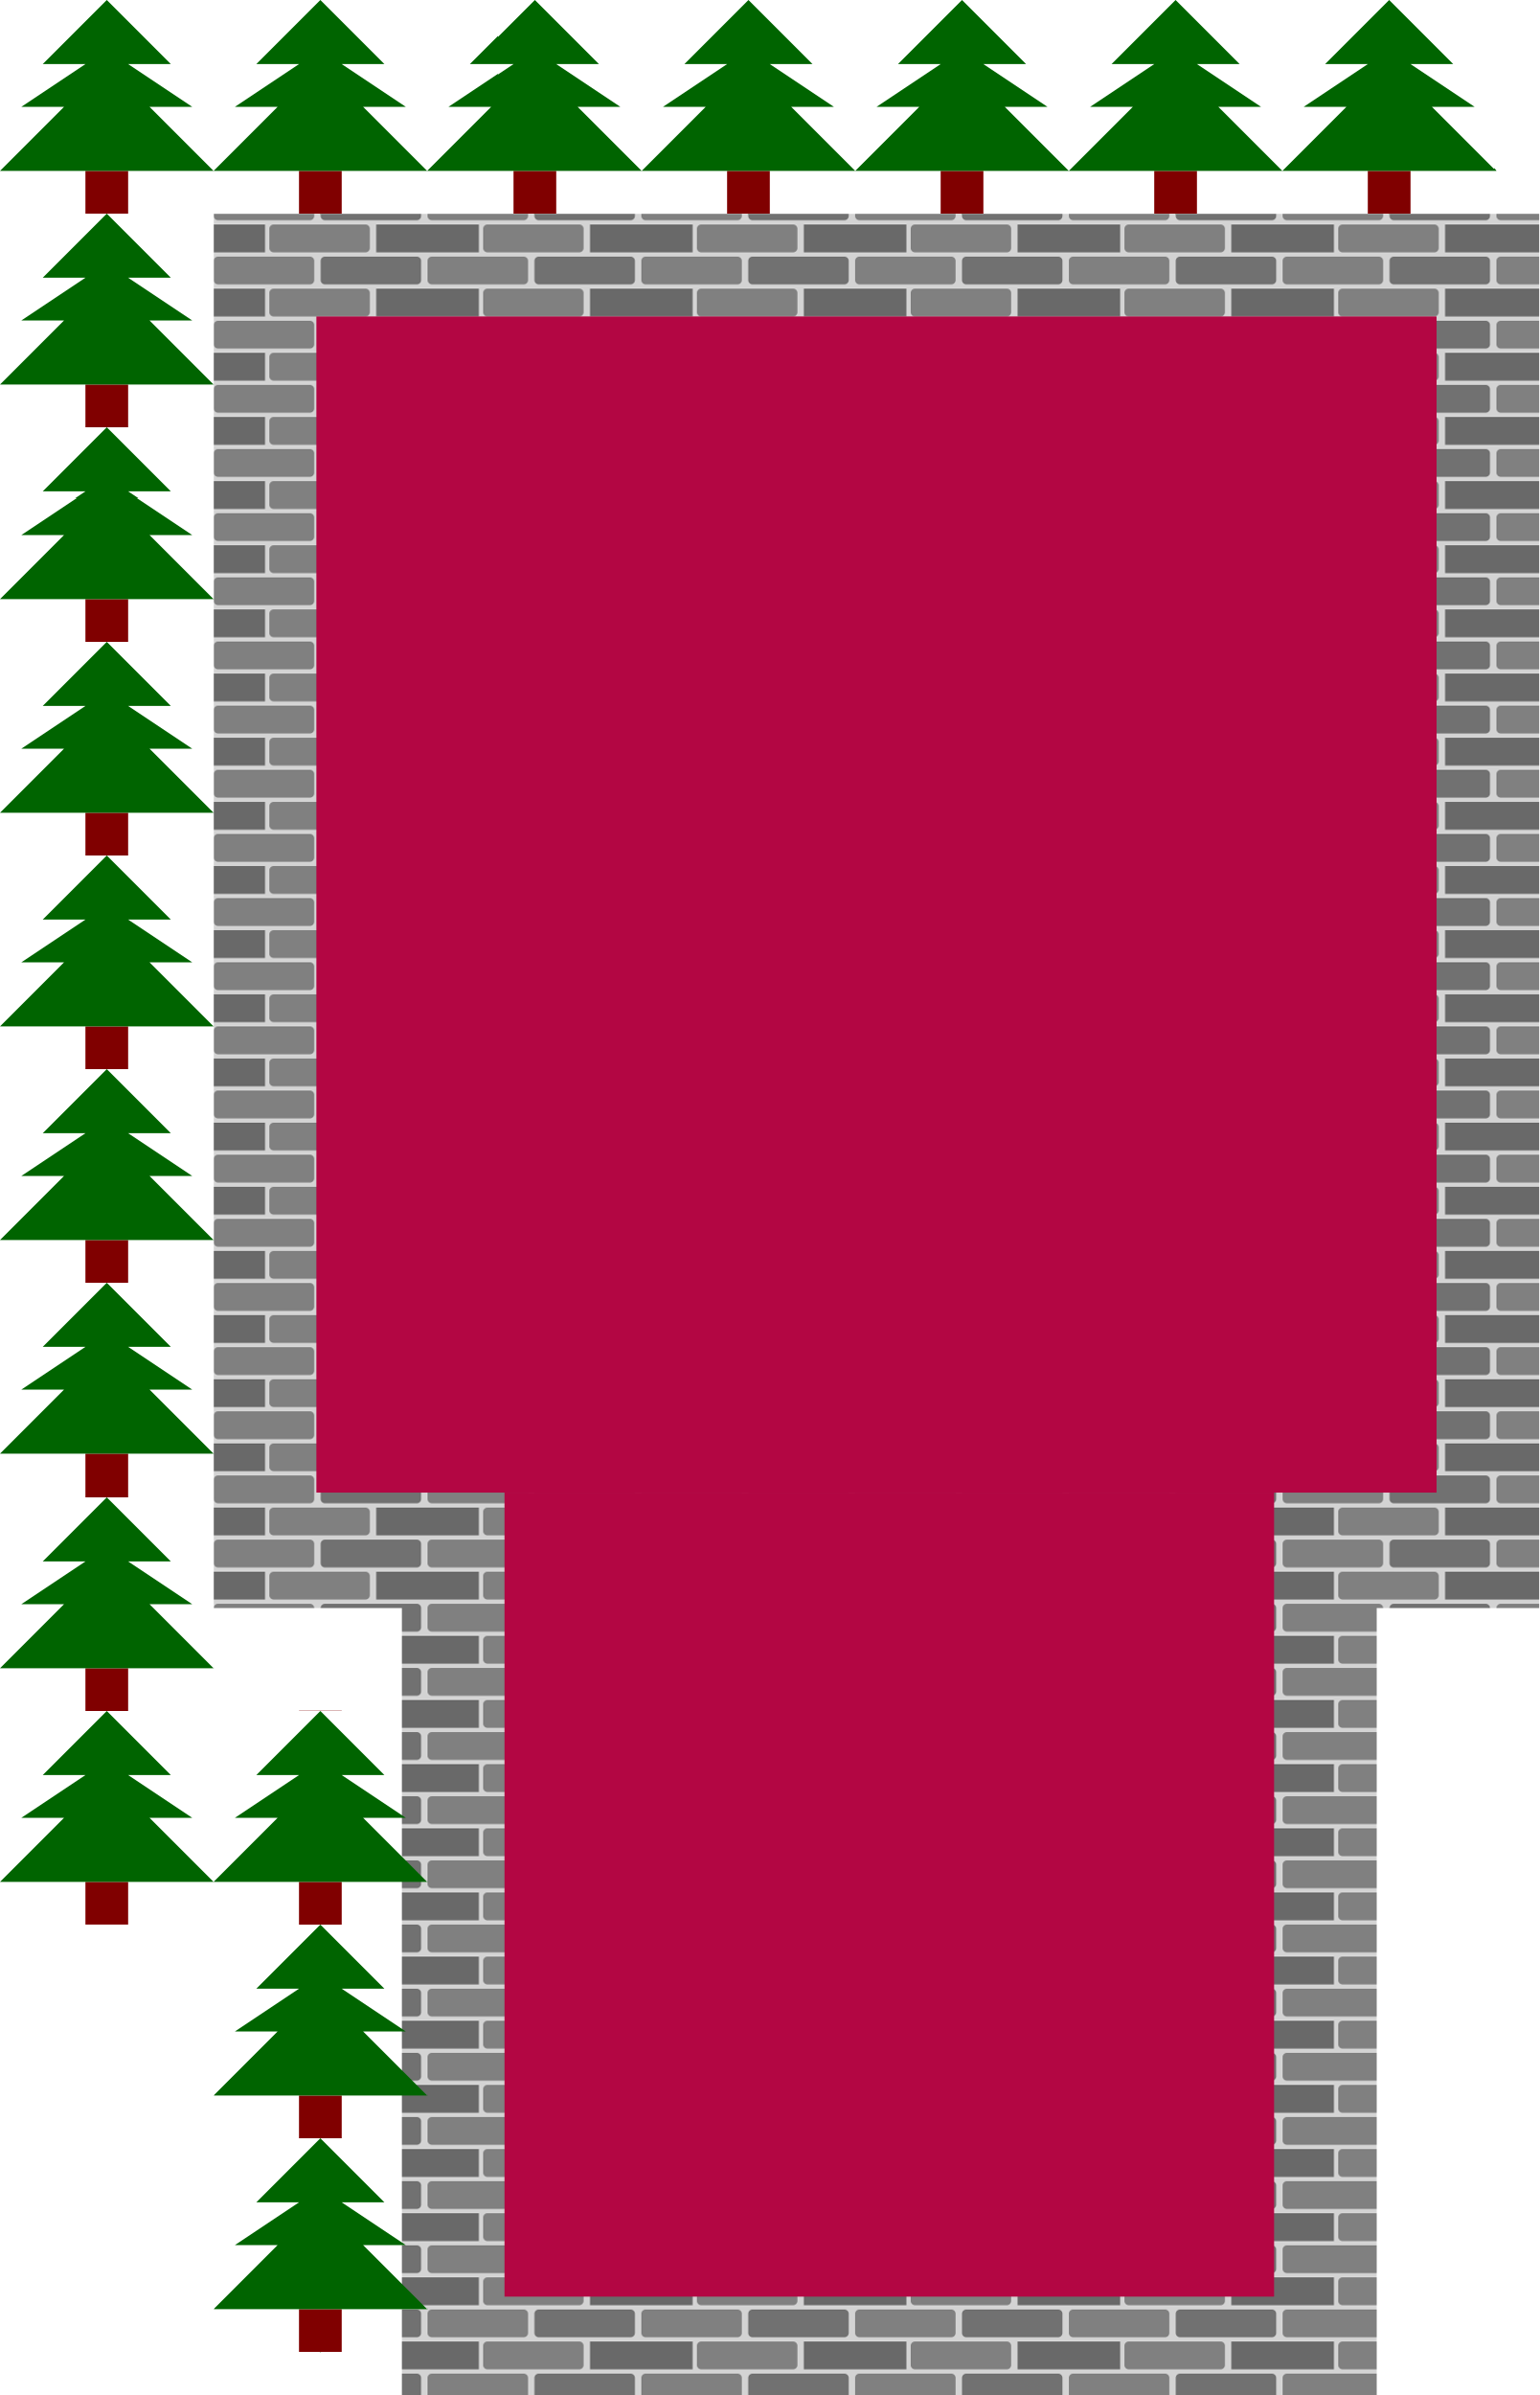
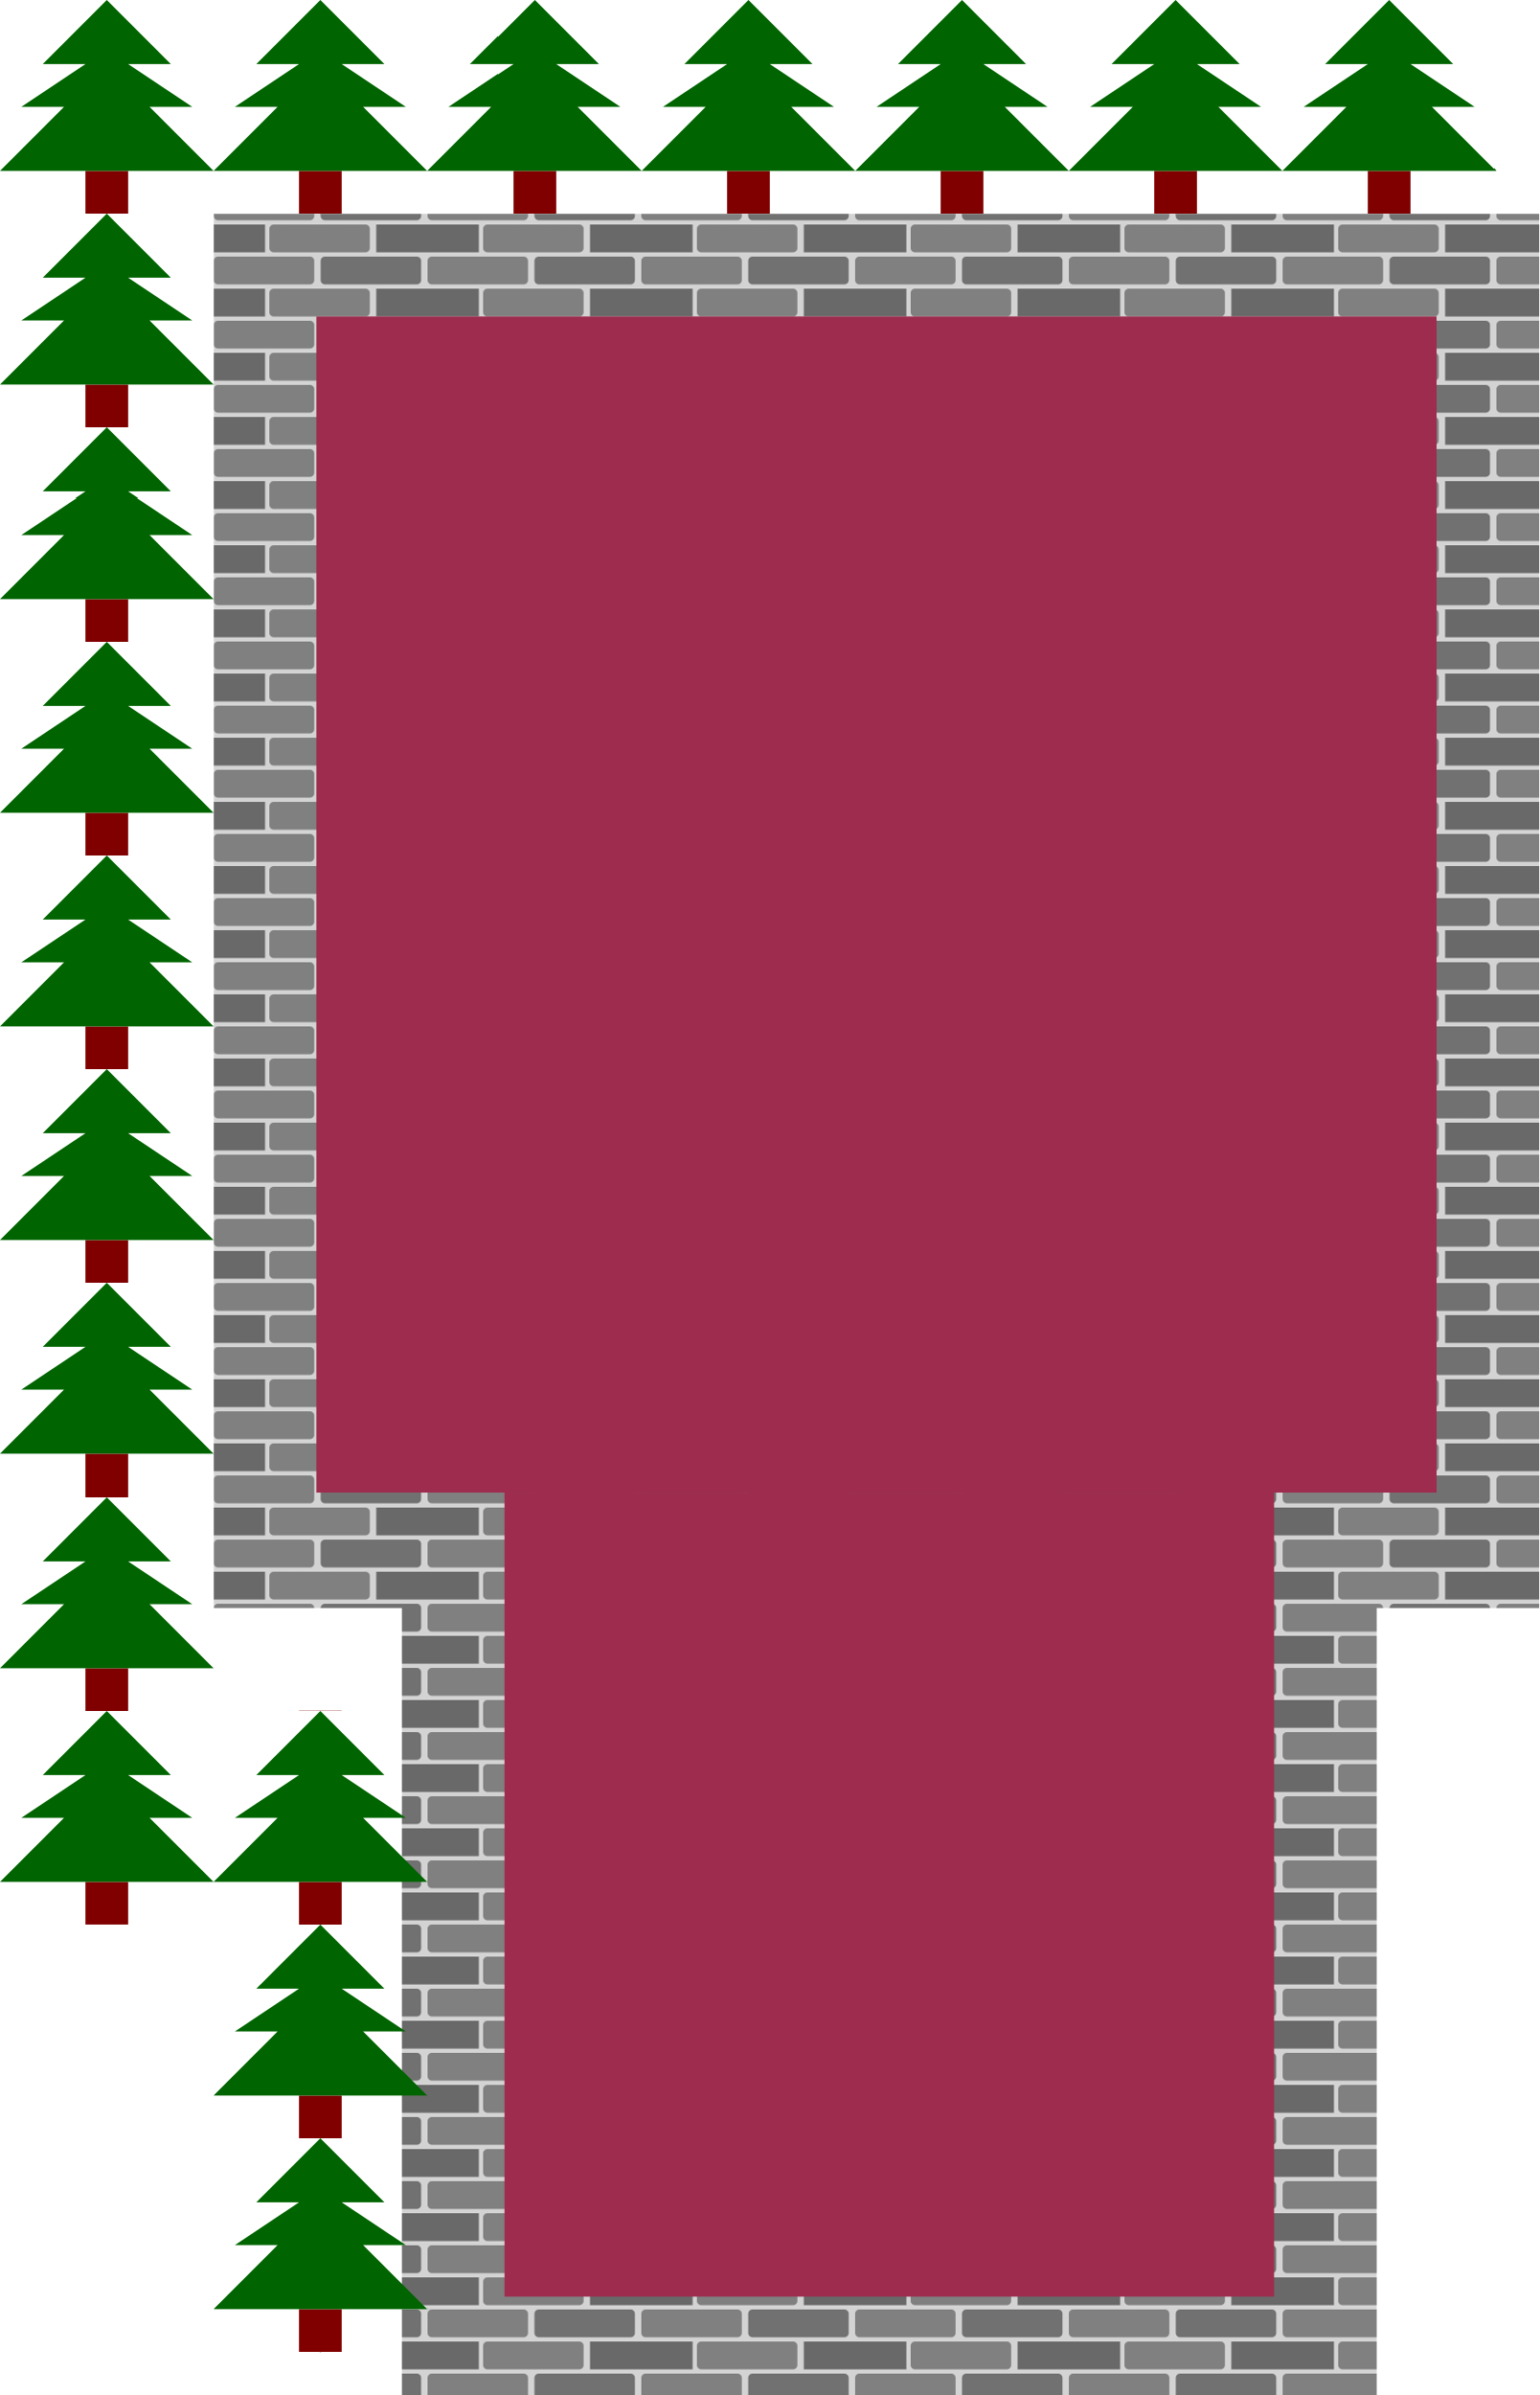
<svg xmlns="http://www.w3.org/2000/svg" width="360" height="560" id="block1">
  <defs>
    <pattern id="my3pattern" patternUnits="userSpaceOnUse" x="0" y="0" width="50" height="15">
      <rect width="50" height="15" x="0" y="0" fill="lightgrey" />
      <rect width="23.5" height="6.5" x="0" y="0" rx="1" fill="grey" />
      <rect width="23.5" height="6.5" x="25" y="0" rx="1" fill="#717171" />
      <rect width="12" height="6.5" x="0" y="7.5" fill="dimgrey" />
      <rect width="23.5" height="6.5" x="13" y="7.5" rx="1" fill="#808080" />
      <rect width="12" height="6.5" x="38" y="7.5" fill="dimgrey" />
    </pattern>
    <pattern id="treePattern" patternUnits="userSpaceOnUse" x="0" y="0" height="50" width="50">
      <rect width="10" height="10" x="20" y="40" fill="maroon" />
      <polygon points="25,0 40,15 30,15 45,25 35,25 50,40 0,40 15,25 5,25 20,15 10,15 " style="fill:darkgreen;" />
    </pattern>
  </defs>
  <rect width="310" height="326" x="50" y="50" fill="url(#my3pattern)" />
  <rect width="228" height="188" x="94" y="373" fill="url(#my3pattern)" />
-   <rect width="262" height="275" x="74" y="74" fill="#b30643" />
-   <rect width="180" height="188" x="118" y="349" fill="#b30643" />
+   <rect width="262" height="275" x="74" y="74" fill="#9d2c4e" />
+   <rect width="180" height="188" x="118" y="349" fill="#9d2c4e" />
  <rect width="300" height="50" x="50" y="0" fill="url(#treePattern)" />
  <rect width="50" height="450" x="0" y="0" fill="url(#treePattern)" />
  <rect width="50" height="150" x="50" y="400" fill="url(#treePattern)" />
</svg>
